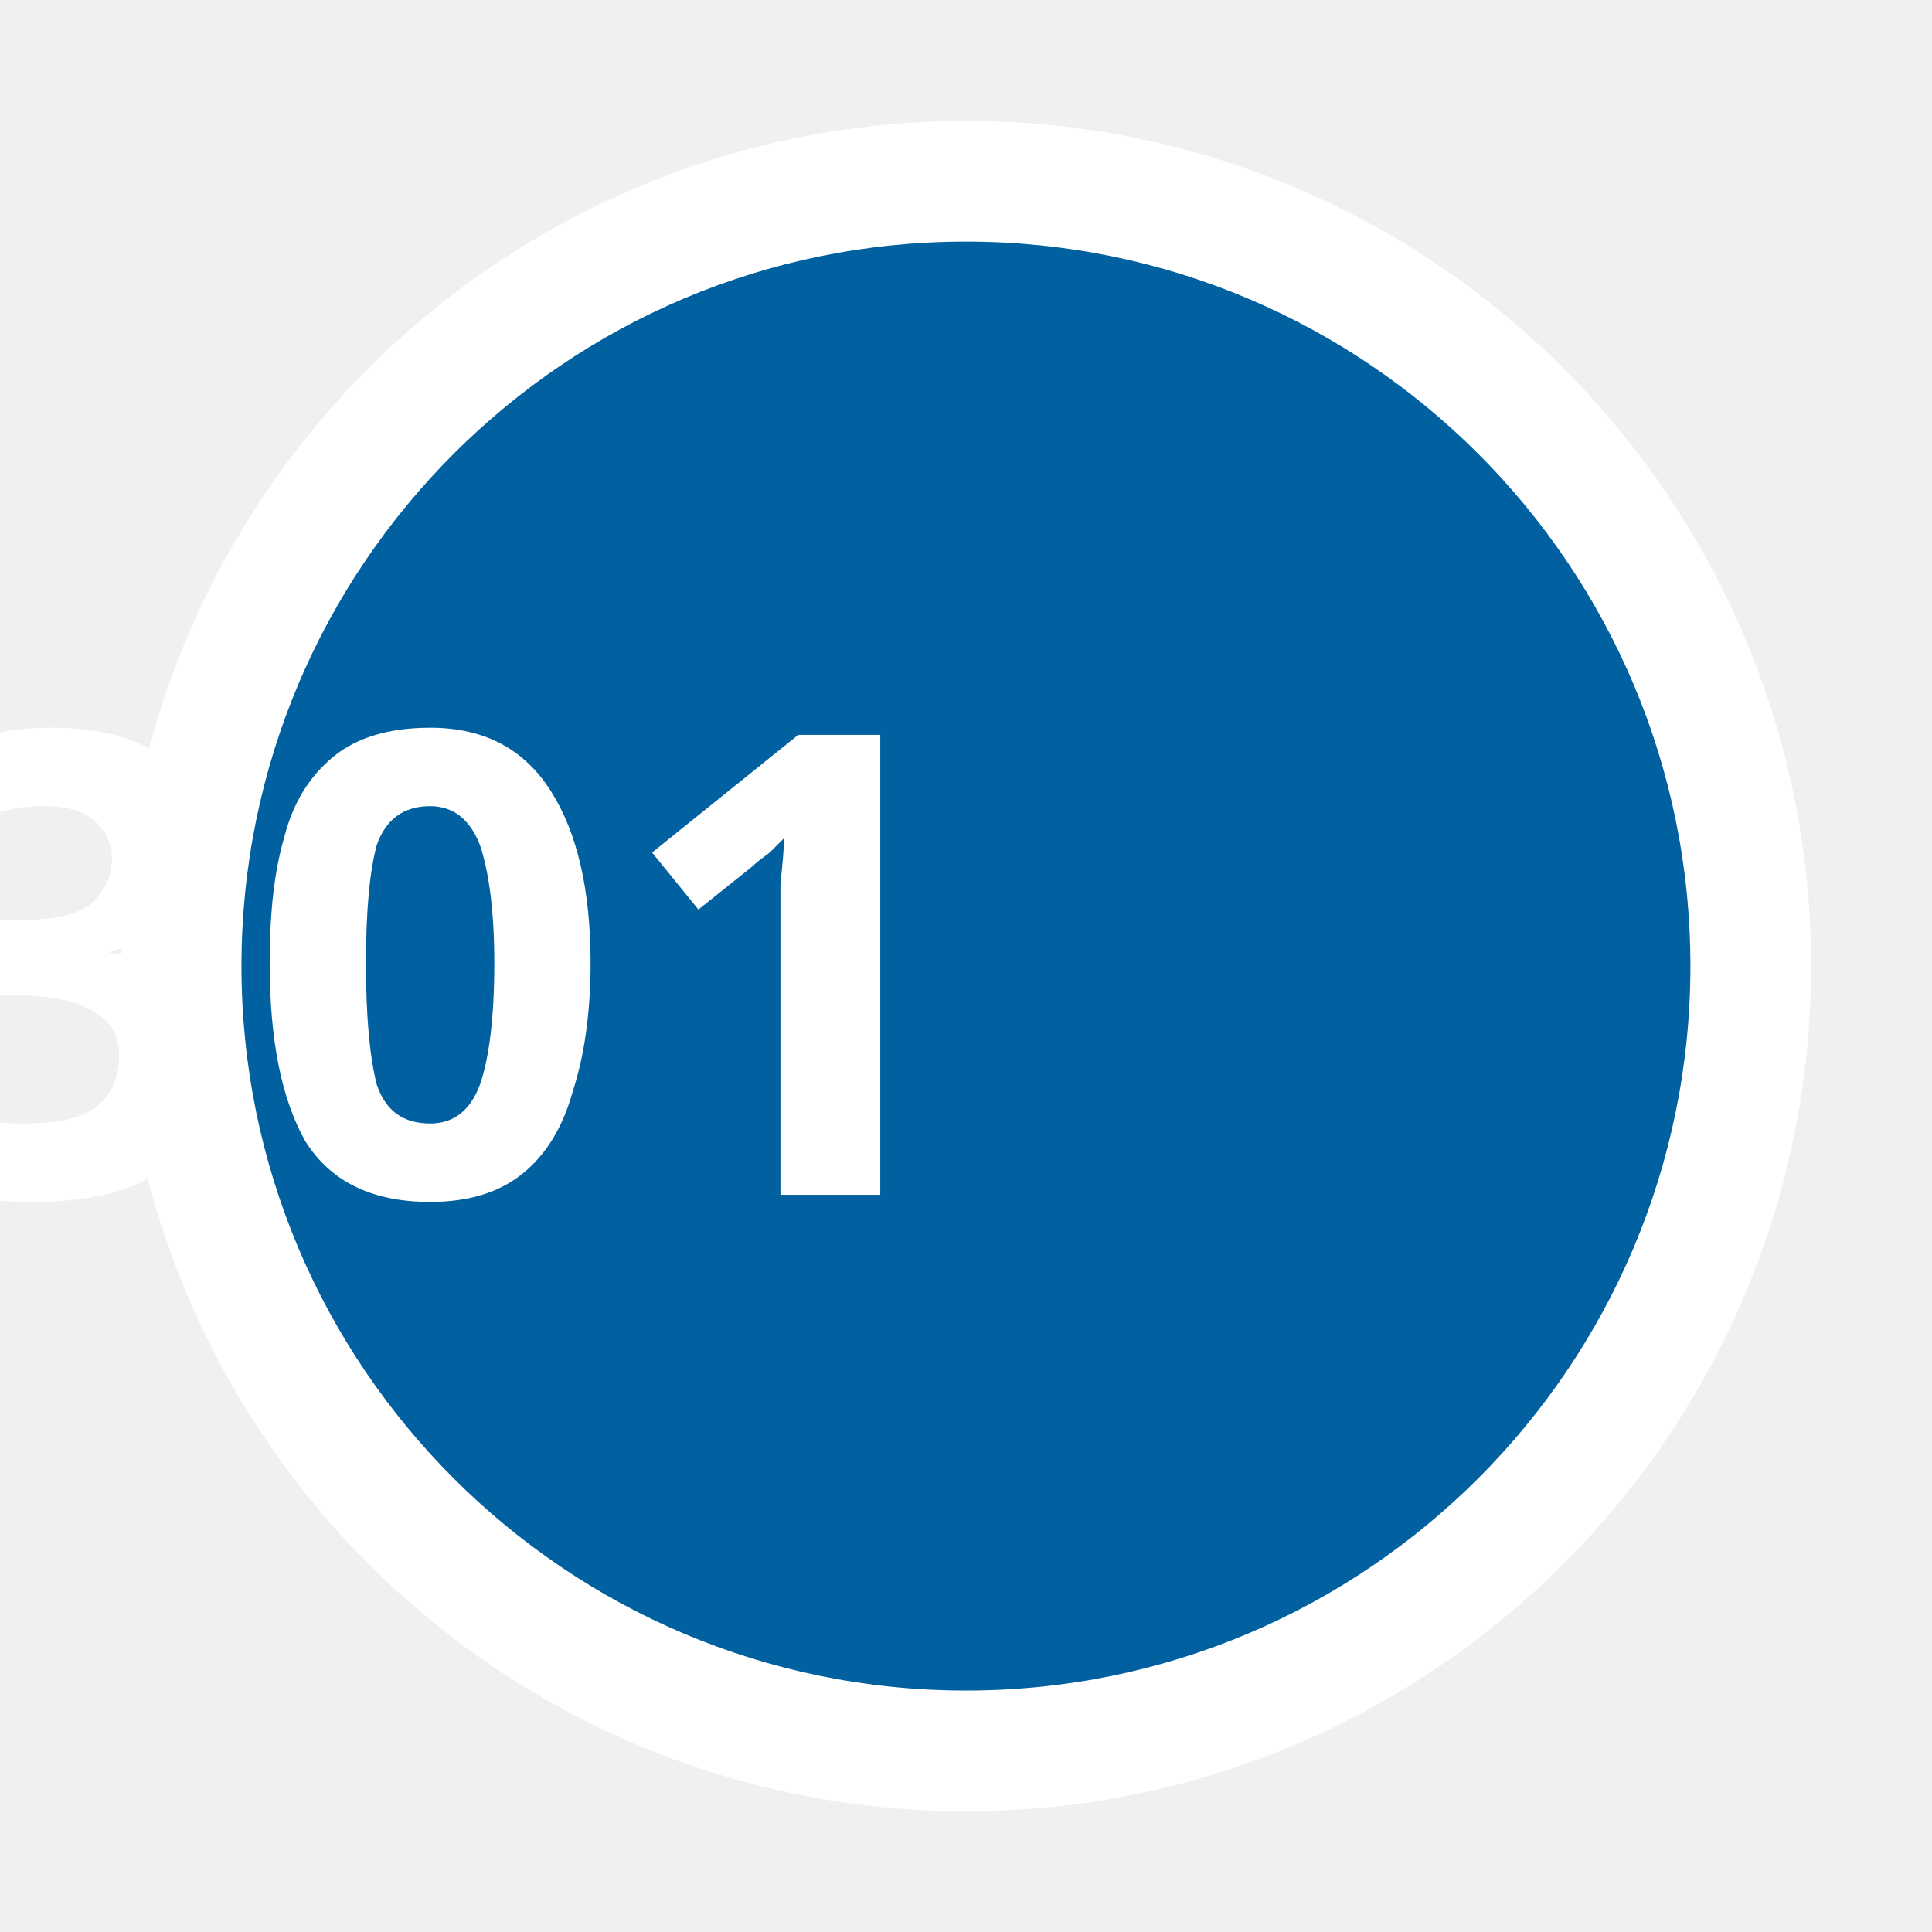
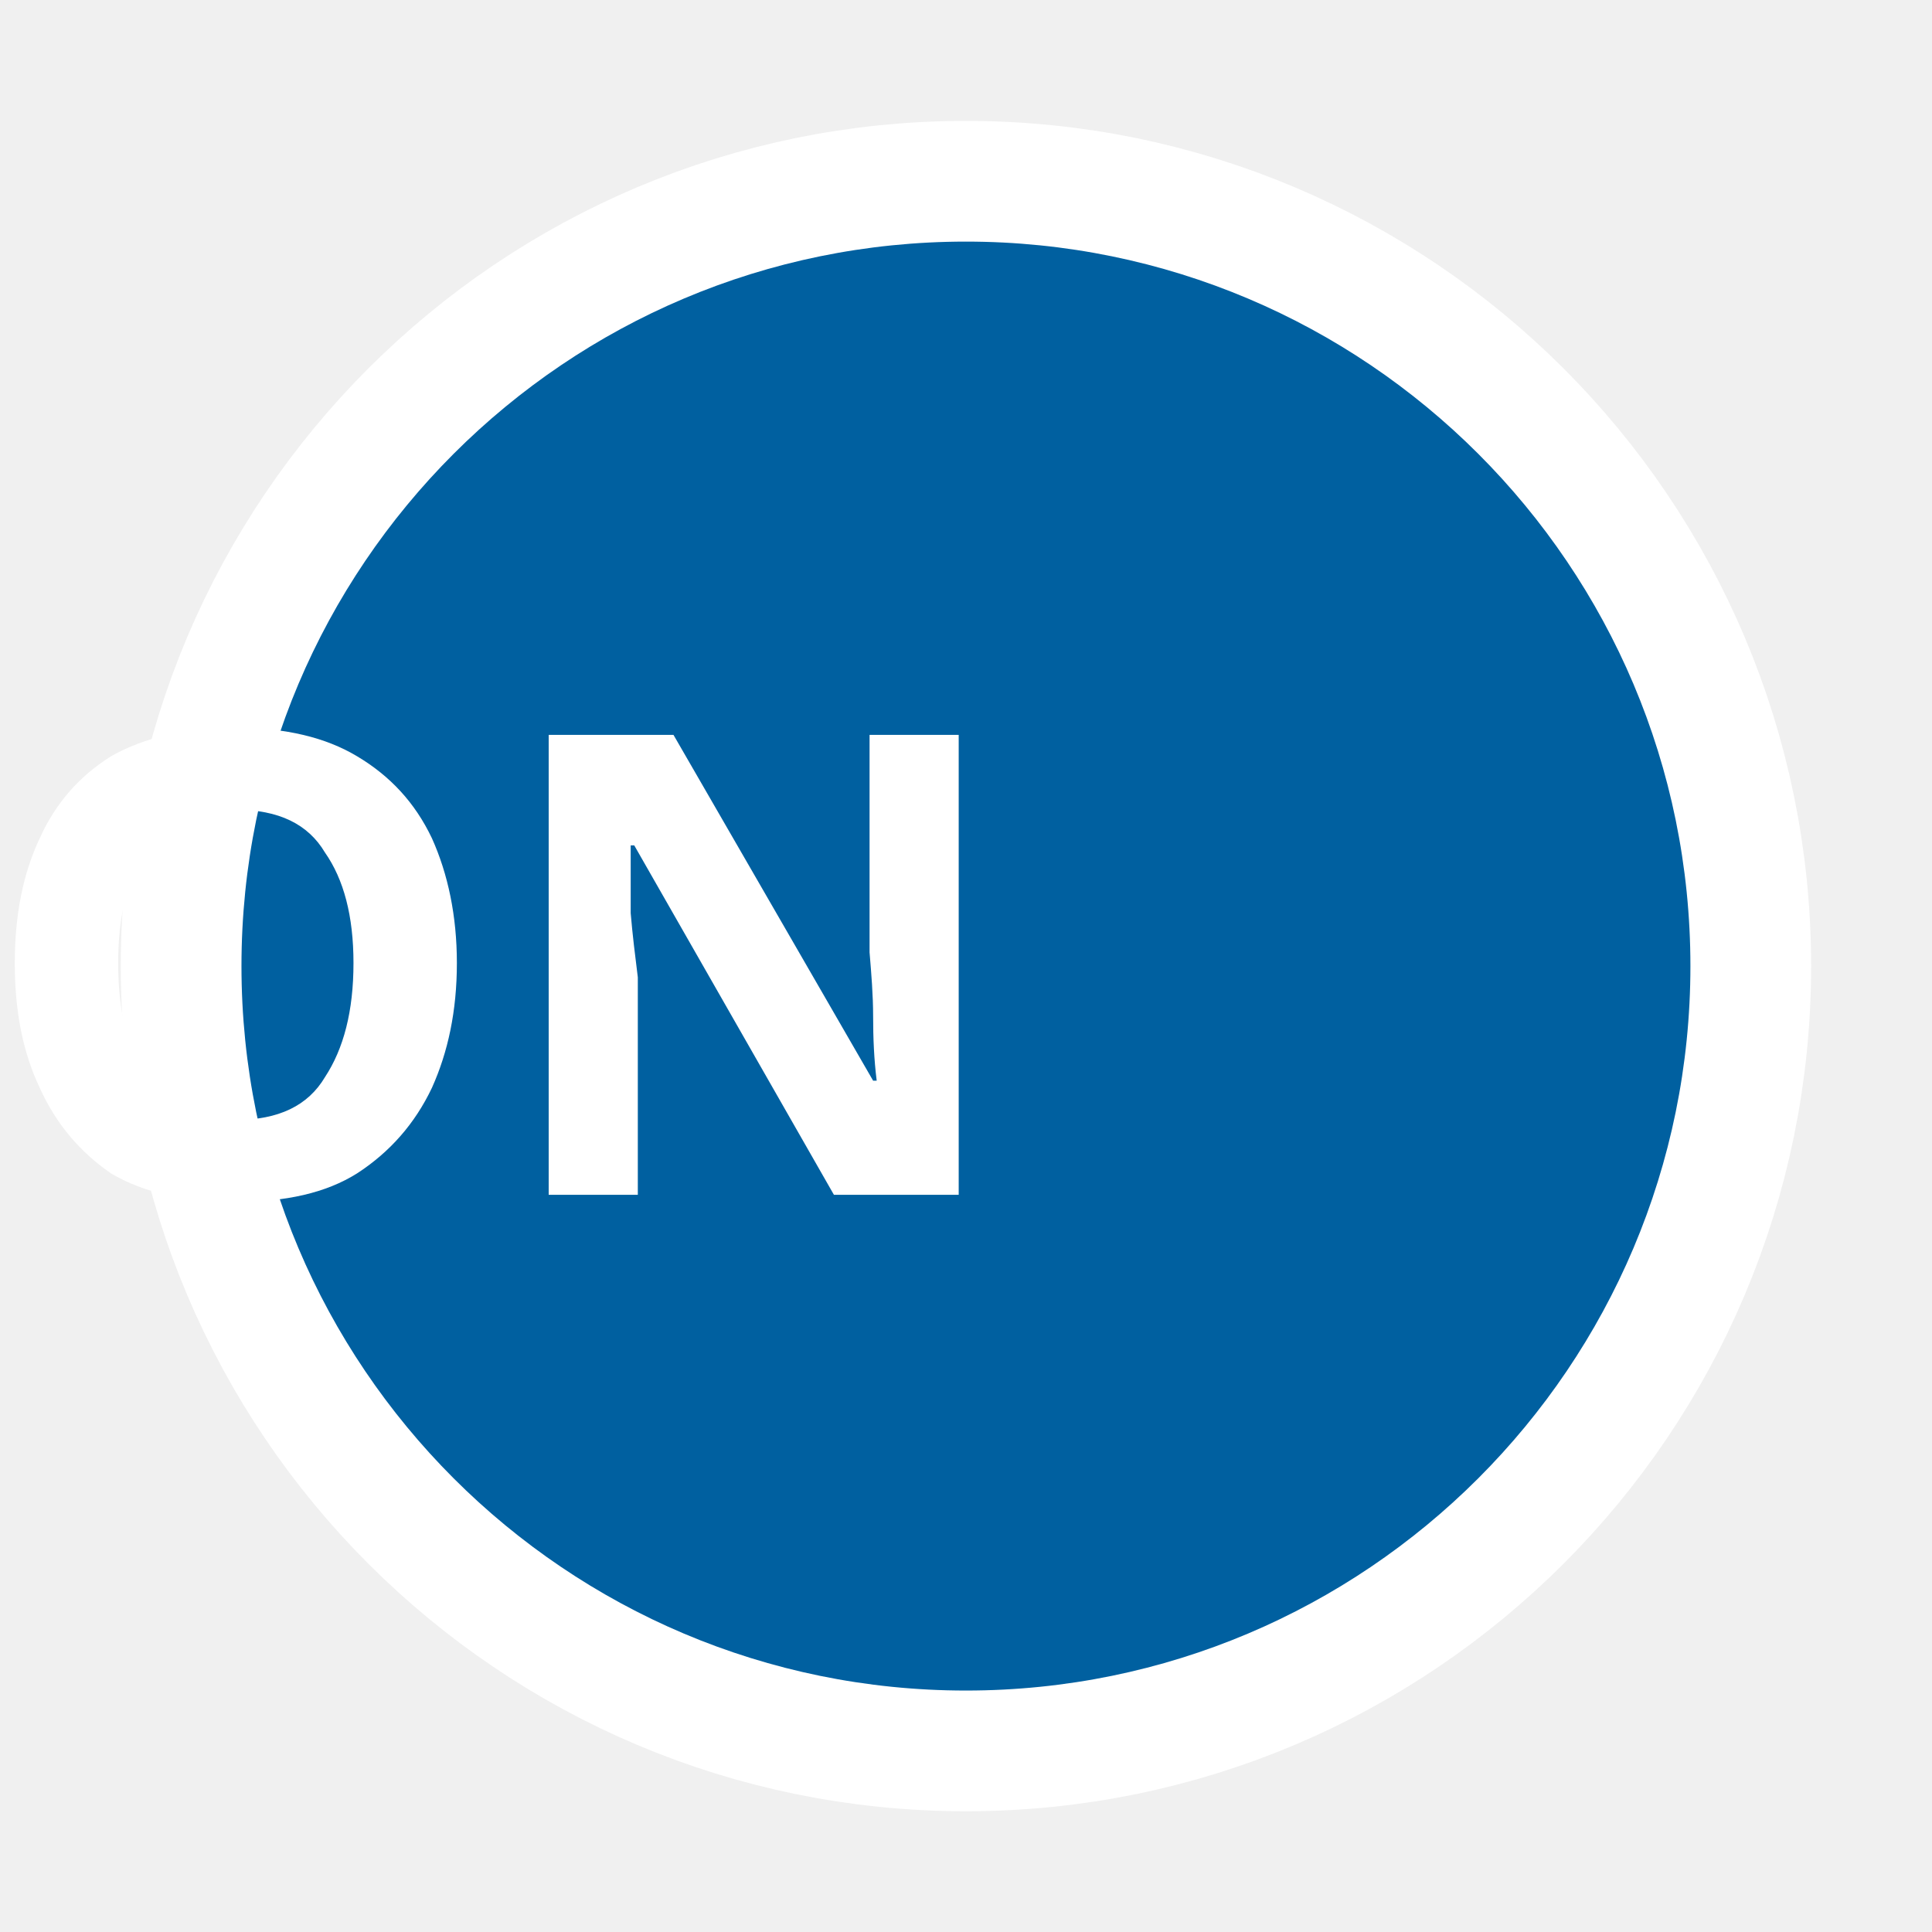
<svg xmlns="http://www.w3.org/2000/svg" width="32" height="32" viewBox="0 0 8.467 8.467" version="1.1" id="svg3963">
  <defs id="defs3957" />
  <g id="layer1" transform="translate(-25.24881,-32.80833)" style="display:inline">
    <g id="g4534" transform="translate(18.29405,32.14215)" style="stroke-width:1.058;stroke-miterlimit:4;stroke-dasharray:none">
      <circle style="fill:#0060a0;fill-opacity:1;stroke:#ffffff;stroke-width:1.058;stroke-miterlimit:4;stroke-dasharray:none;paint-order:stroke fill markers" id="path3313-5" cx="11.188" cy="4.9" r="3.175" />
-       <text xml:space="preserve" style="font-style:normal;font-weight:normal;font-size:2.822px;line-height:1.25;font-family:sans-serif;letter-spacing:0px;word-spacing:0px;fill:#ffffff;fill-opacity:1;stroke:none;stroke-width:1.058;stroke-miterlimit:4;stroke-dasharray:none" x="11.402" y="5.903" id="text3884-2">
-         <tspan id="tspan3882-7" x="11.402" y="5.903" style="font-style:normal;font-variant:normal;font-weight:bold;font-stretch:normal;font-size:2.822px;font-family:'Roboto Mono';-inkscape-font-specification:'Roboto Mono Bold';text-align:center;text-anchor:middle;fill:#ffffff;stroke-width:1.058;stroke-miterlimit:4;stroke-dasharray:none">301</tspan>
+       <text xml:space="preserve" style="font-style:normal;font-weight:normal;font-size:2.822px;line-height:1.25;font-family:sans-serif;letter-spacing:0px;word-spacing:0px;fill:#ffffff;fill-opacity:1;stroke:none;stroke-width:1.058;stroke-miterlimit:4;stroke-dasharray:none" x="11.15" y="5.903" id="text3884-2">
+         <tspan id="tspan3882-7" x="11.15" y="5.903" style="font-style:normal;font-variant:normal;font-weight:bold;font-stretch:normal;font-size:2.822px;font-family:'Roboto Mono';-inkscape-font-specification:'Roboto Mono Bold';text-align:center;text-anchor:middle;fill:#ffffff;stroke-width:1.058;stroke-miterlimit:4;stroke-dasharray:none">ION</tspan>
      </text>
    </g>
  </g>
</svg>
